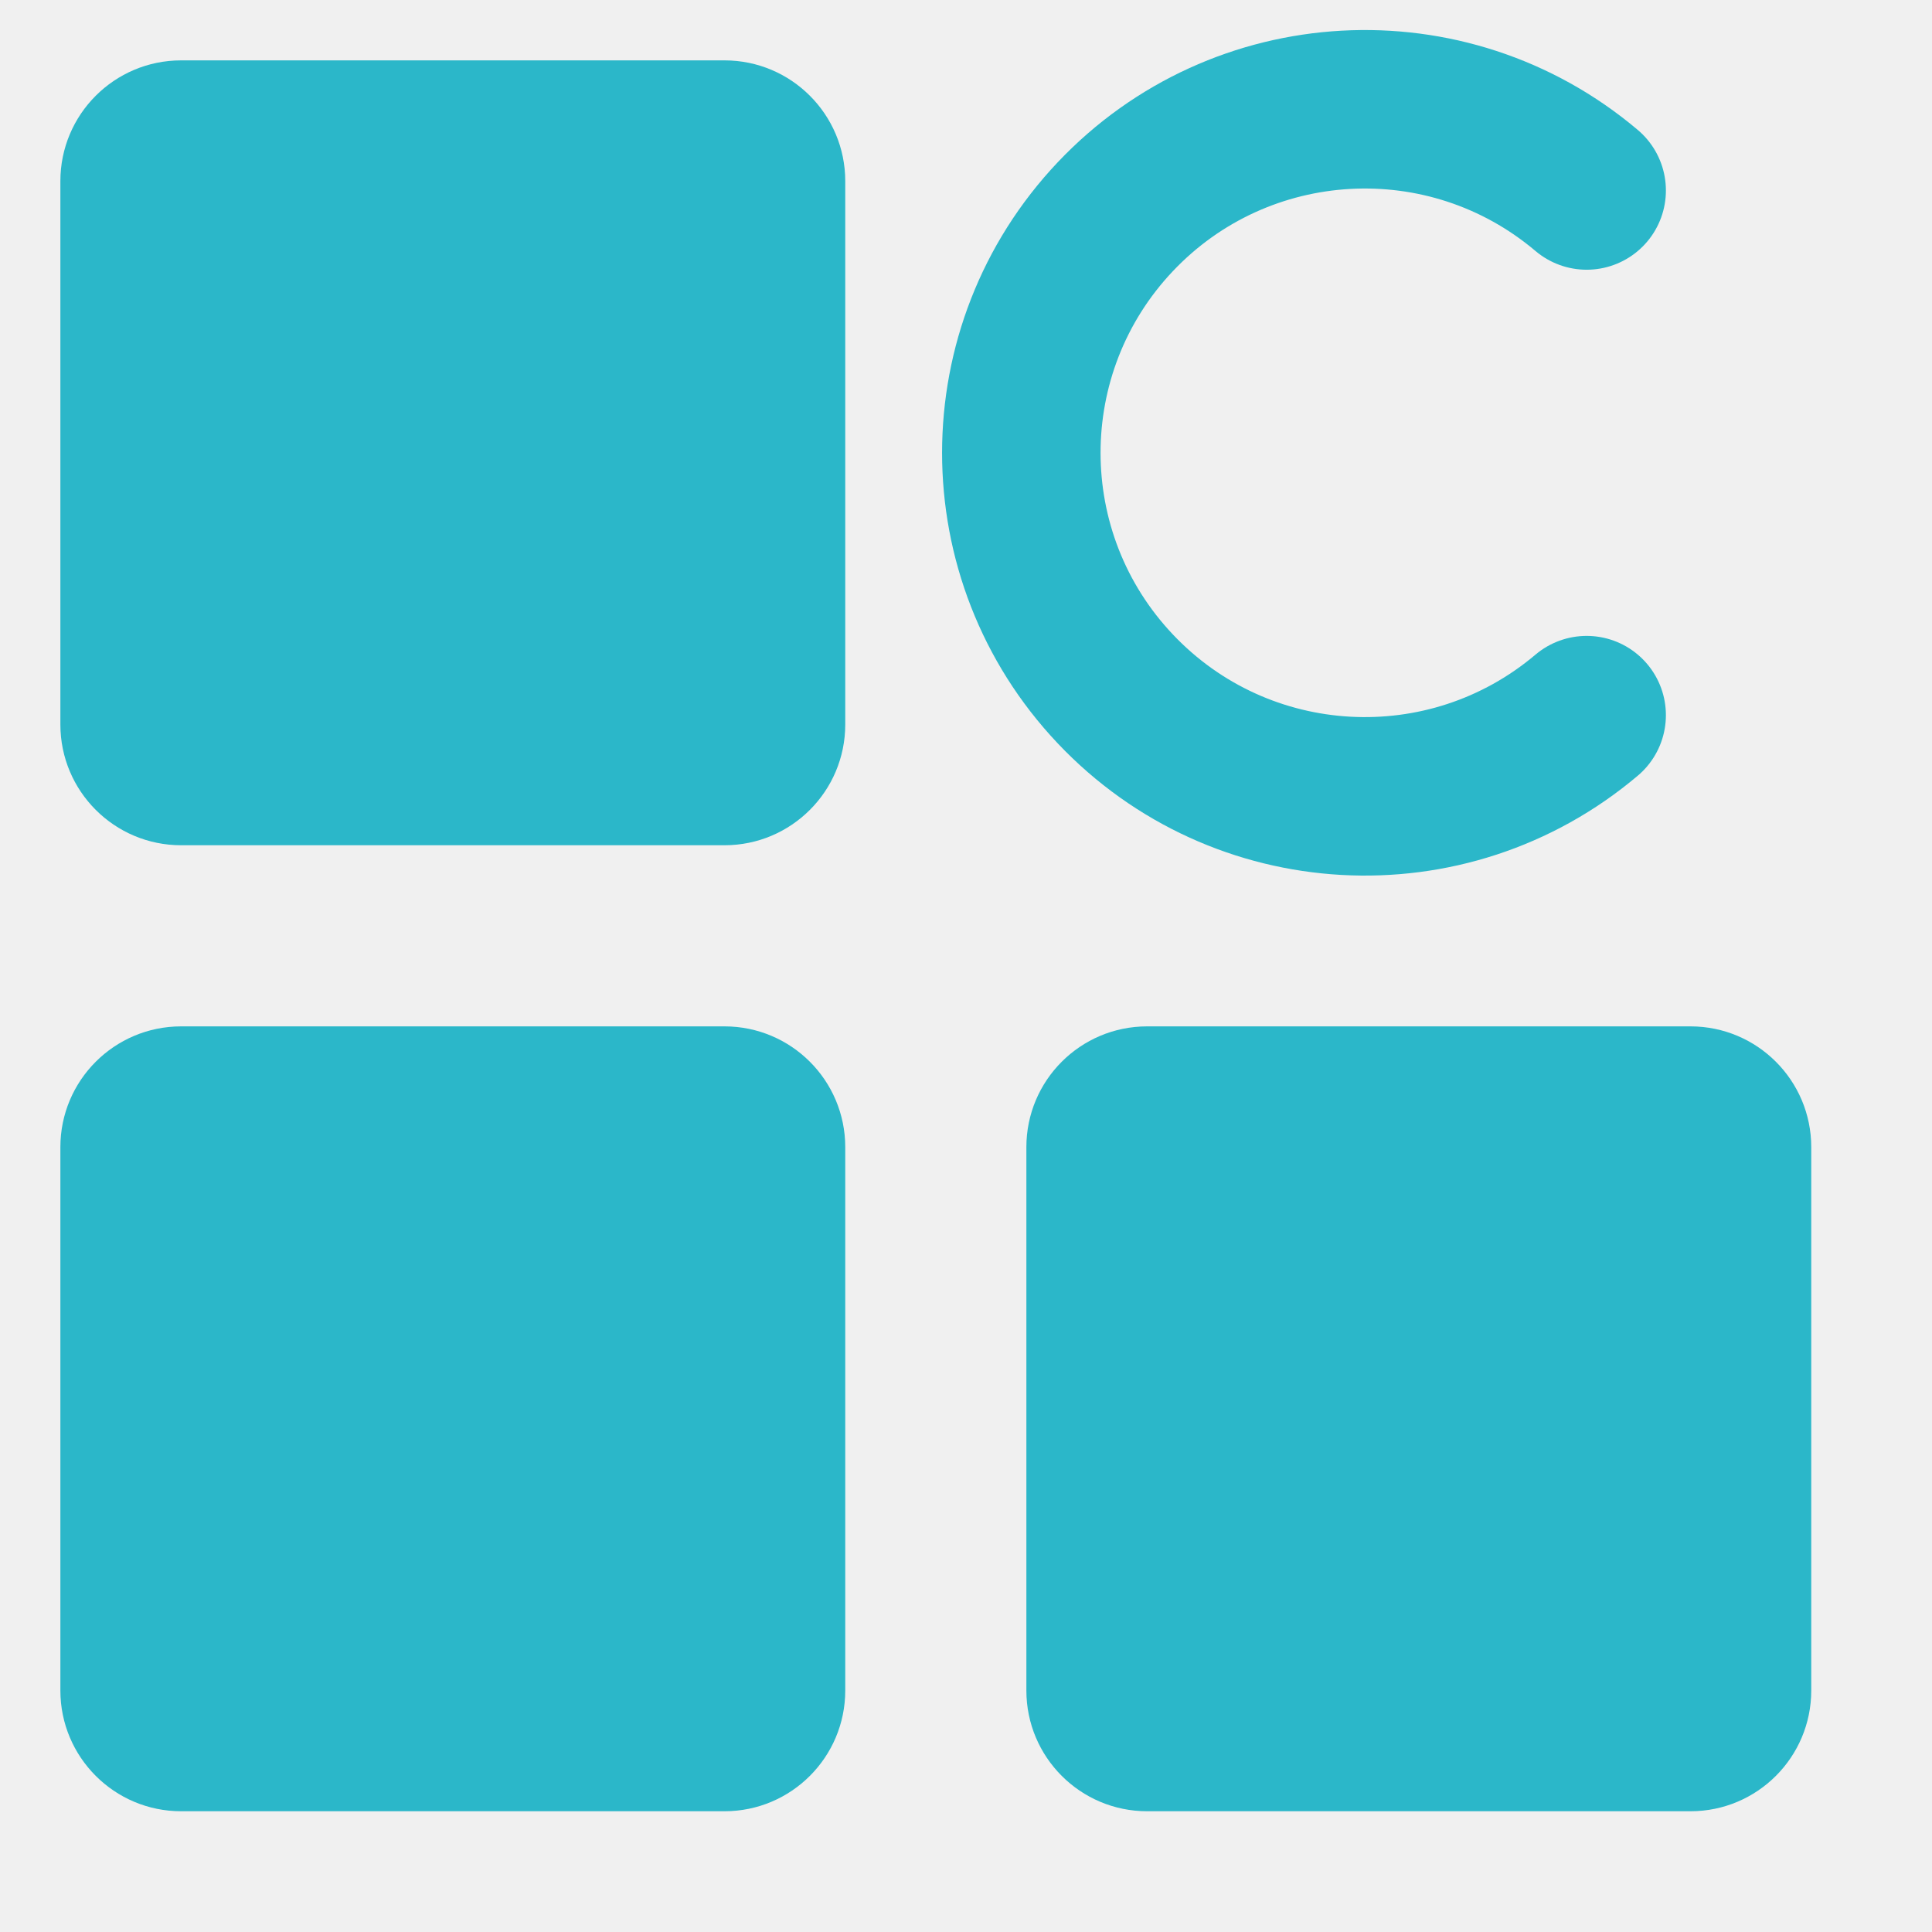
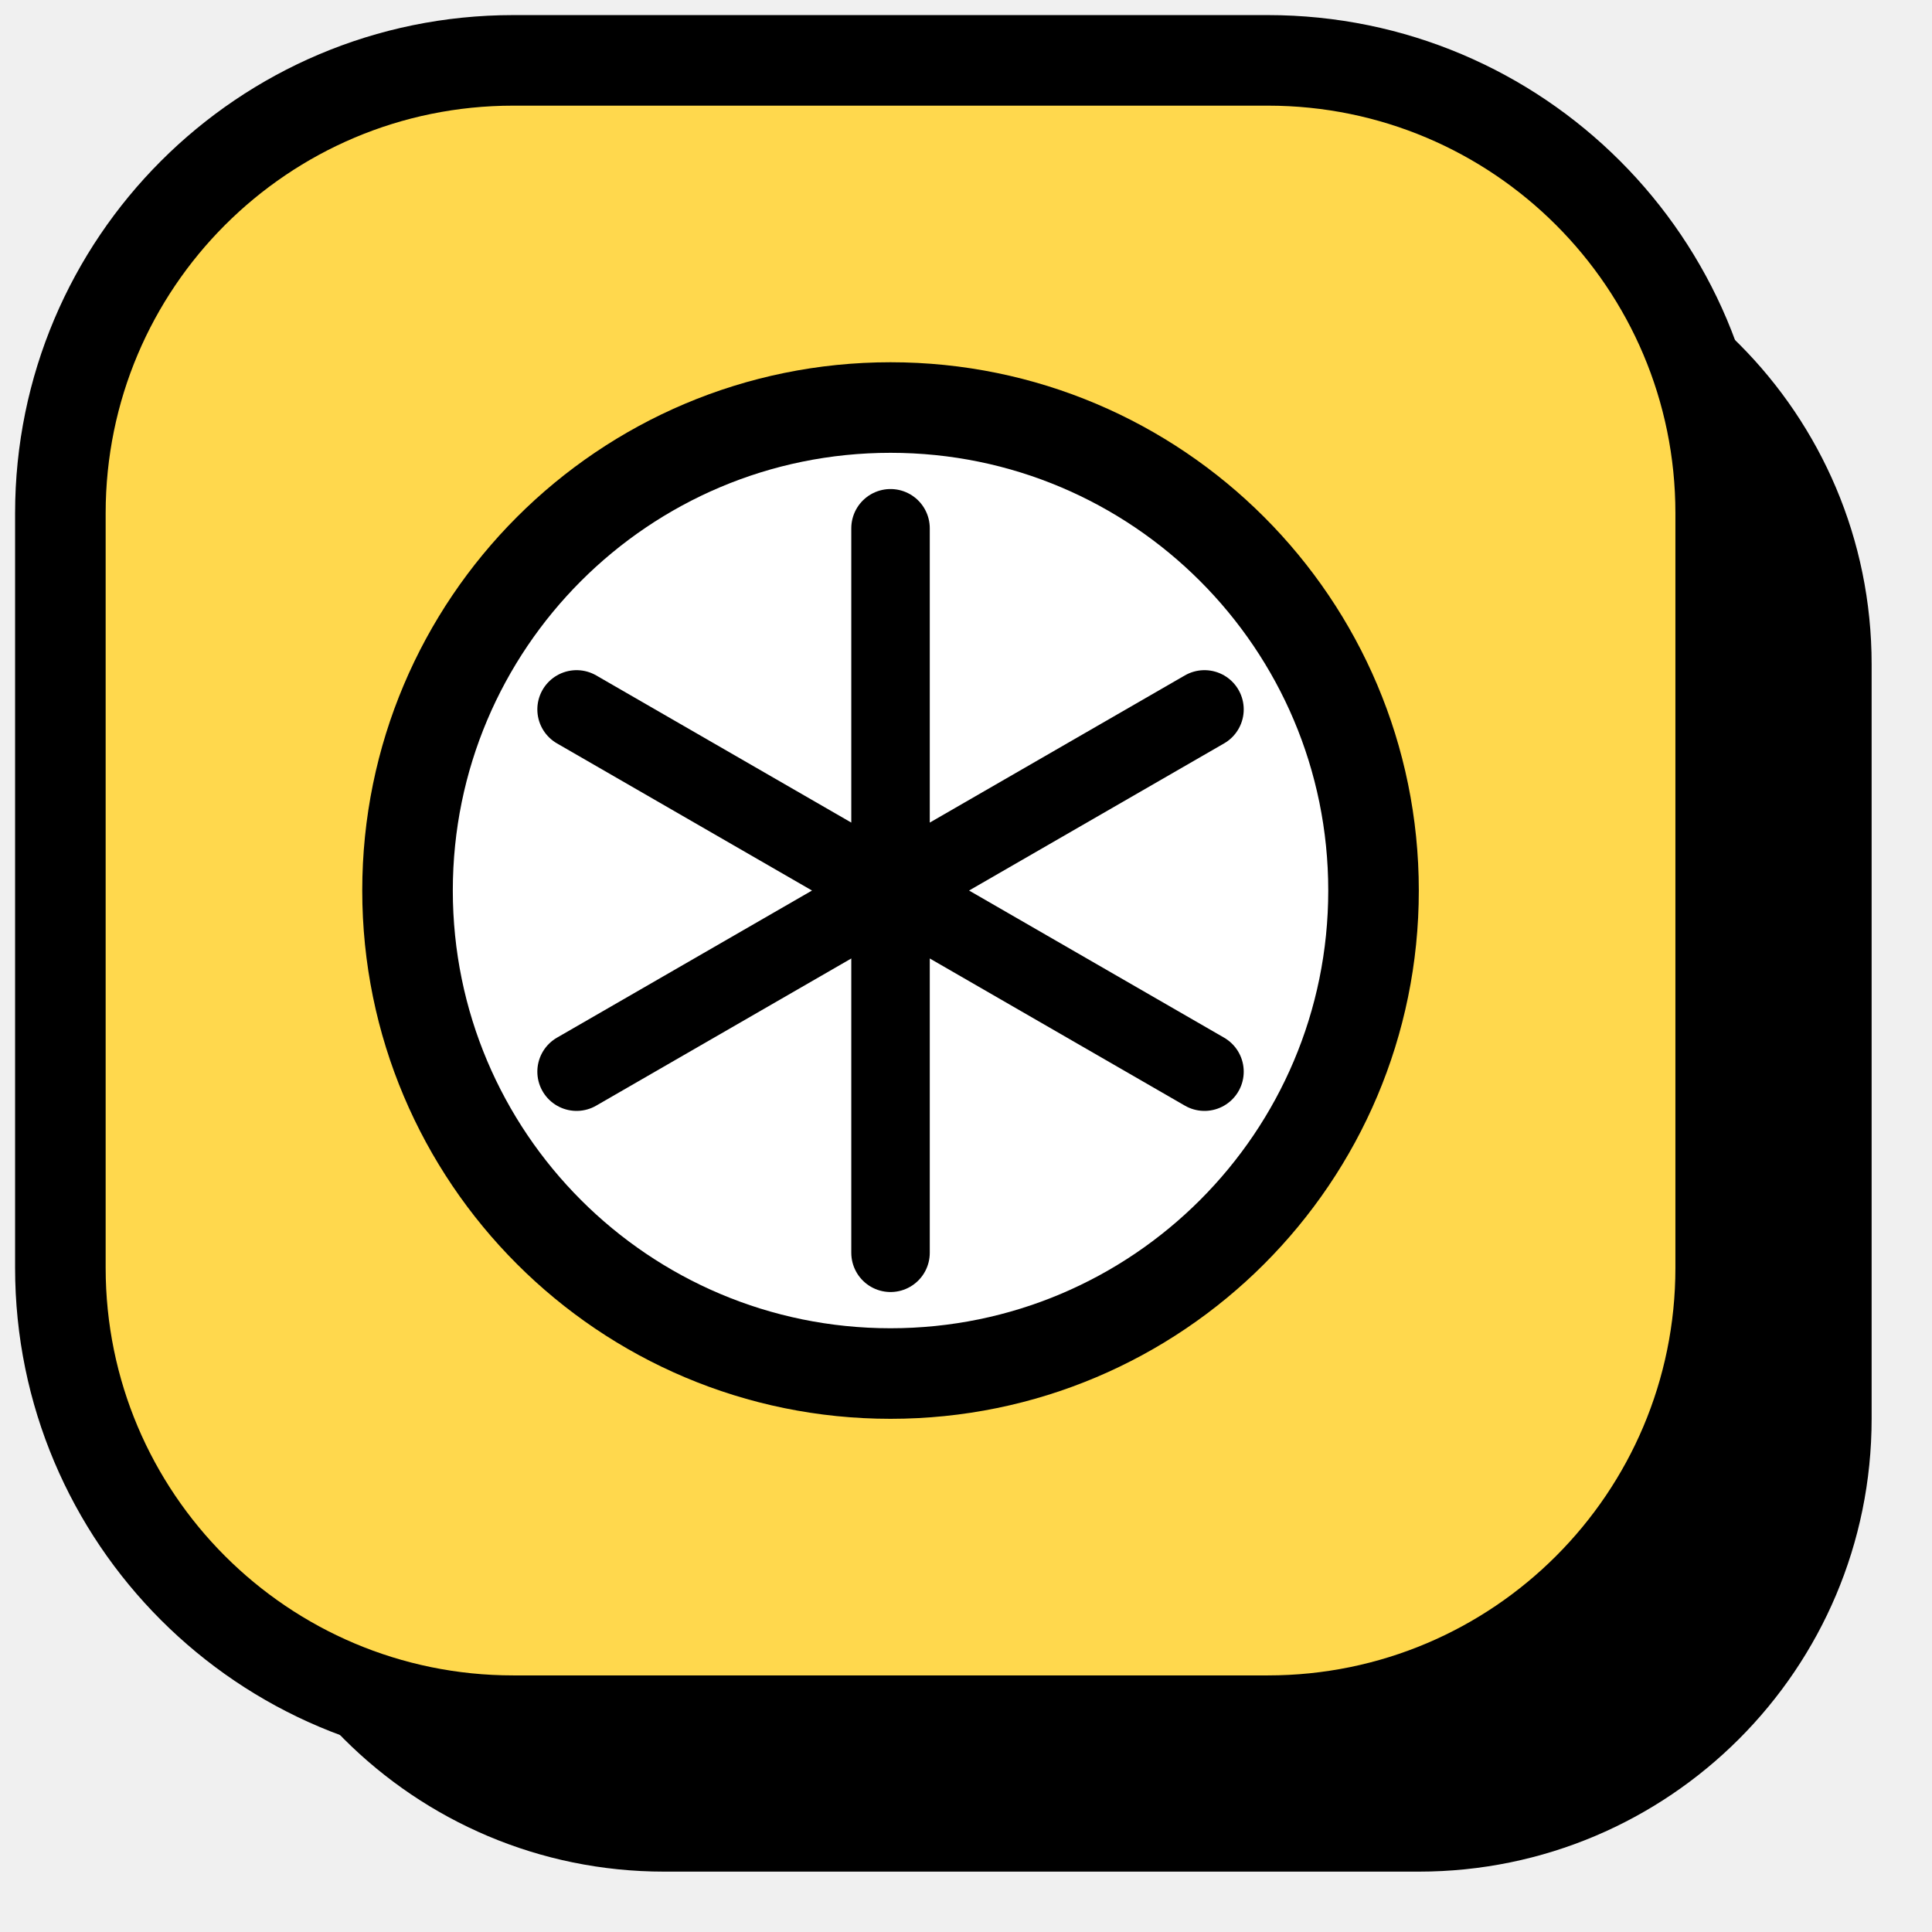
<svg xmlns="http://www.w3.org/2000/svg" viewBox="0 0 64 64">
-   <rect x="2" y="2" width="26" height="26" rx="4" fill="#2BB7C9" />
-   <rect x="2" y="34" width="26" height="26" rx="4" fill="#2BB7C9" />
-   <rect x="34" y="34" width="26" height="26" rx="4" fill="#2BB7C9" />
-   <path d="M 52.56 6.31 A 11.38 11.38 0 1 0 52.56 23.69" fill="none" stroke="#2BB7C9" stroke-width="5.25" stroke-linecap="round" />
+   <rect x="7" y="7" width="55" height="55" rx="15" fill="#000" />
+   <rect x="2" y="2" width="55" height="55" rx="15" fill="#FFD84D" stroke="#000" stroke-width="3" />
+   <circle cx="29.5" cy="29.5" r="16" fill="#fff" stroke="#000" stroke-width="3" />
+   <path d="M29.5 17.5v24M19.1 23.5l20.8 12M19.1 35.5l20.8-12" stroke="#000" stroke-width="2.6" stroke-linecap="round" />
</svg>
